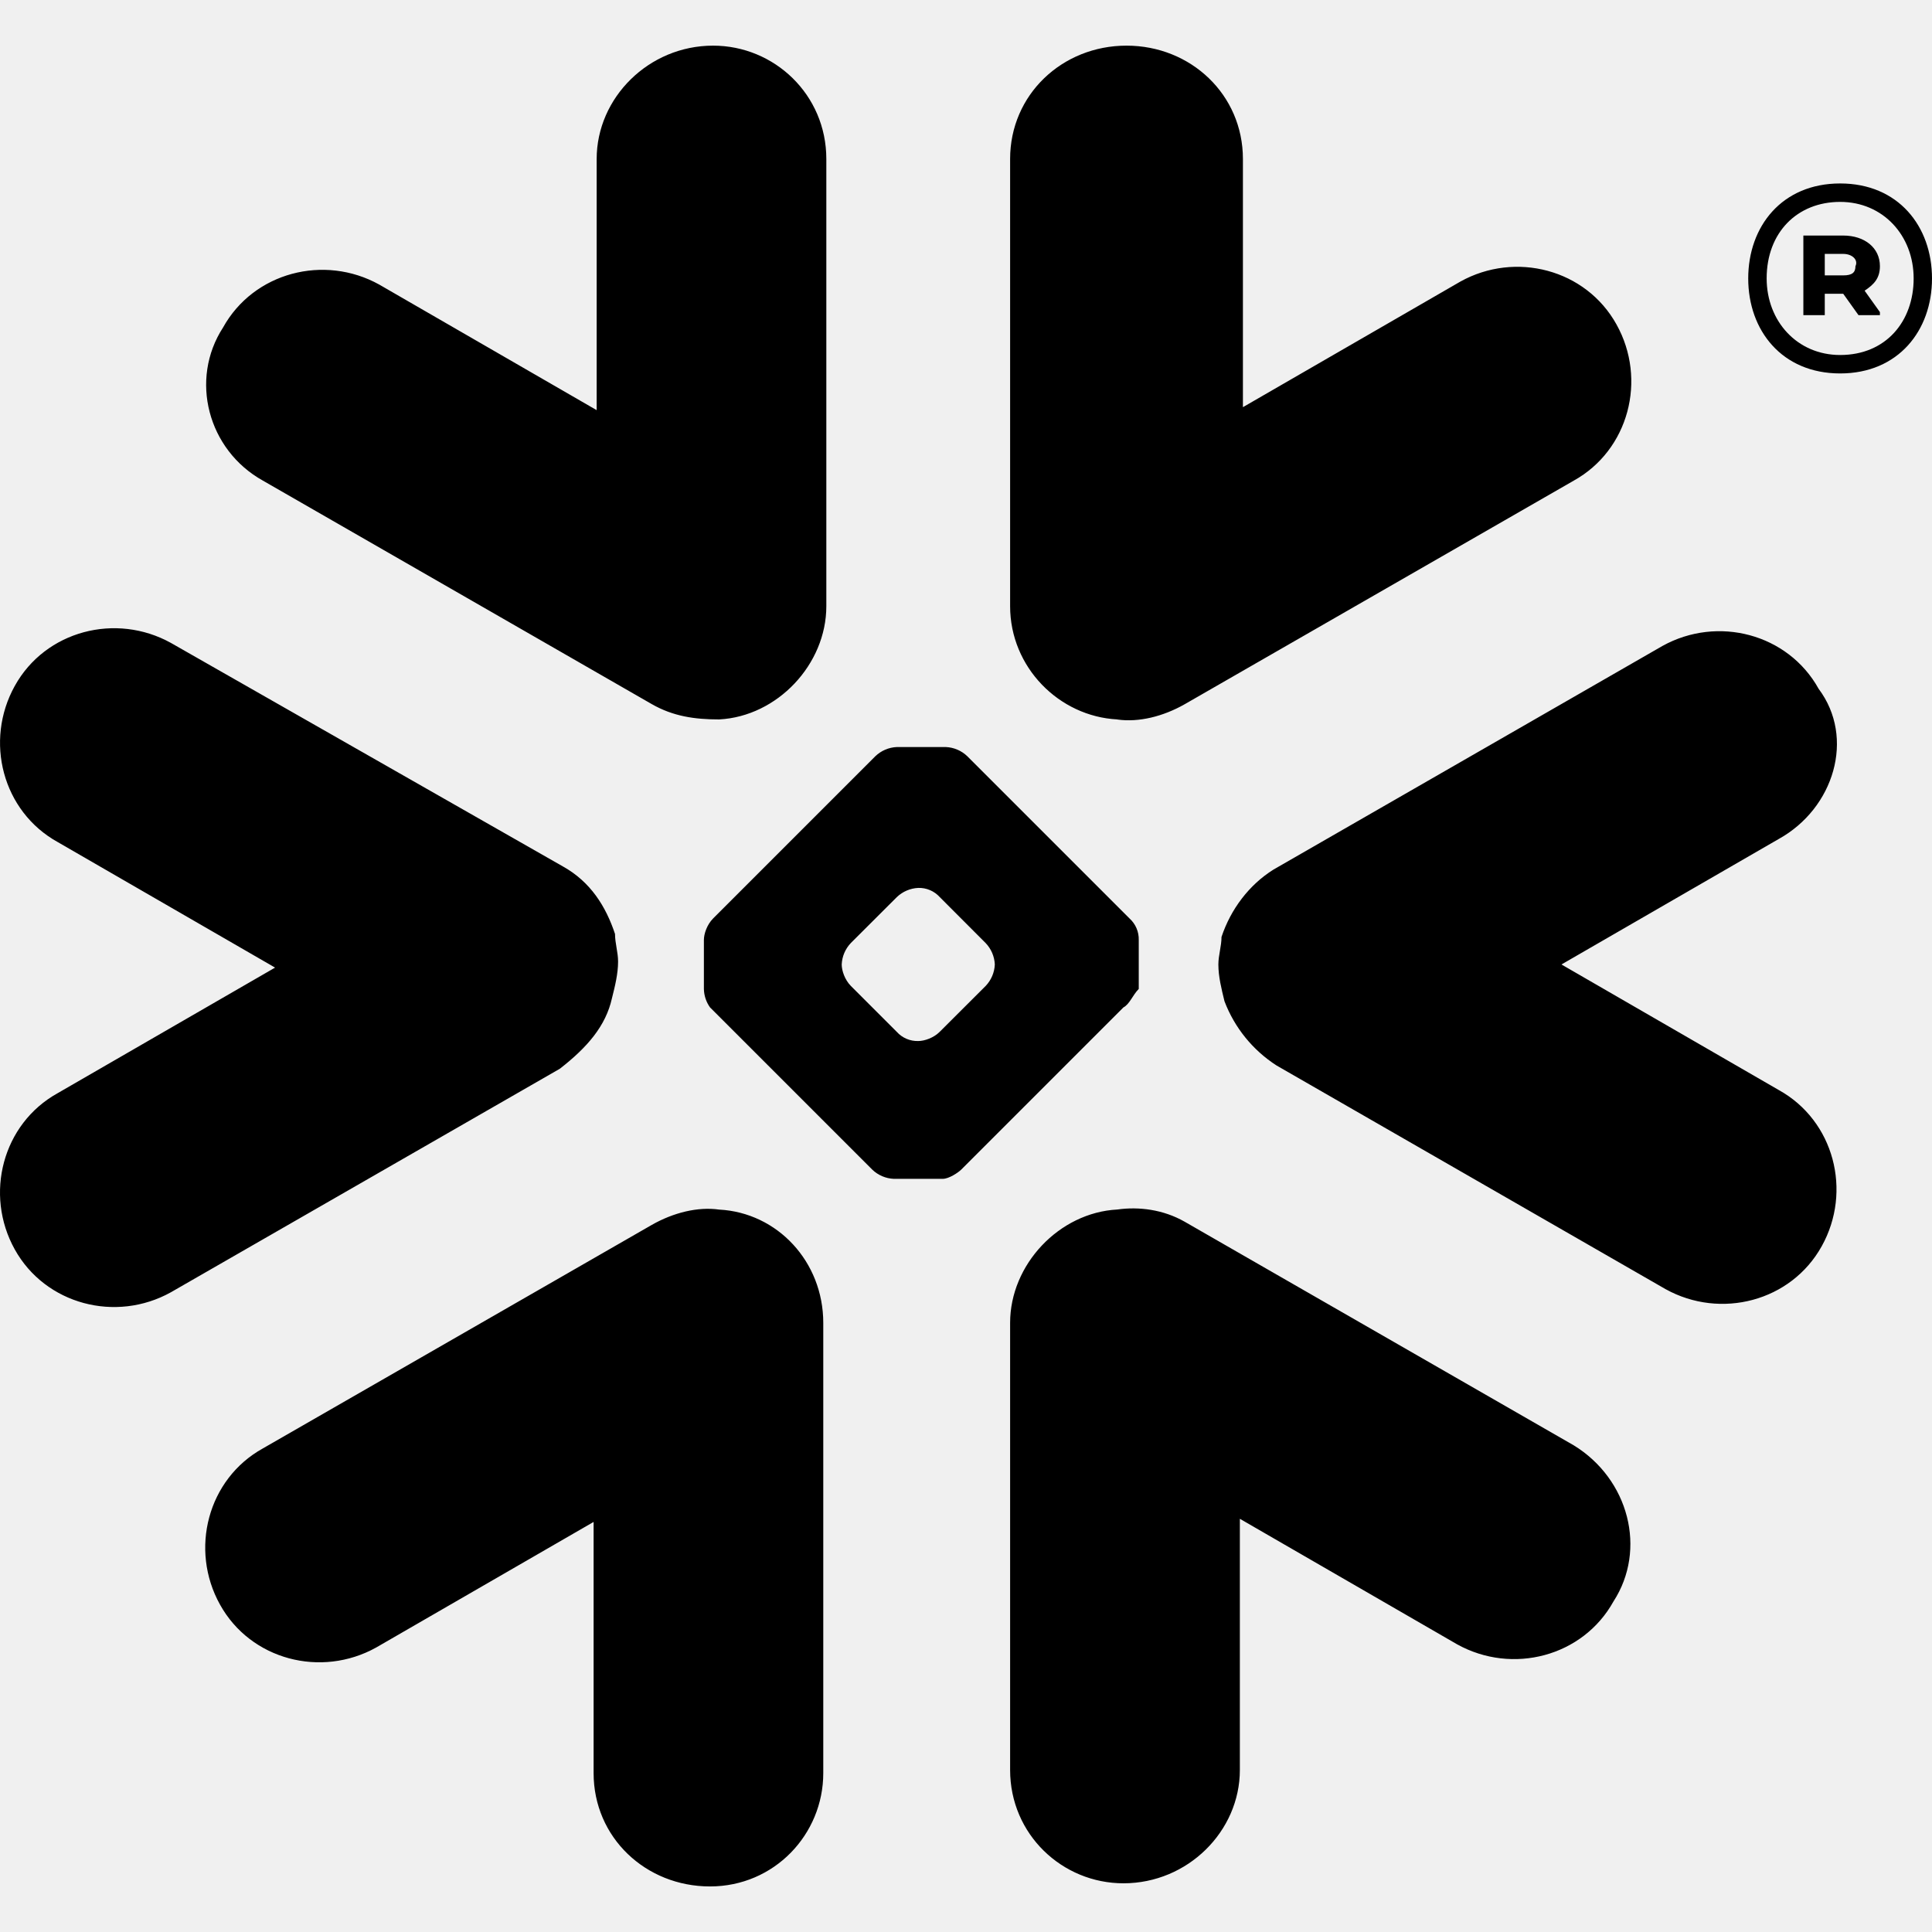
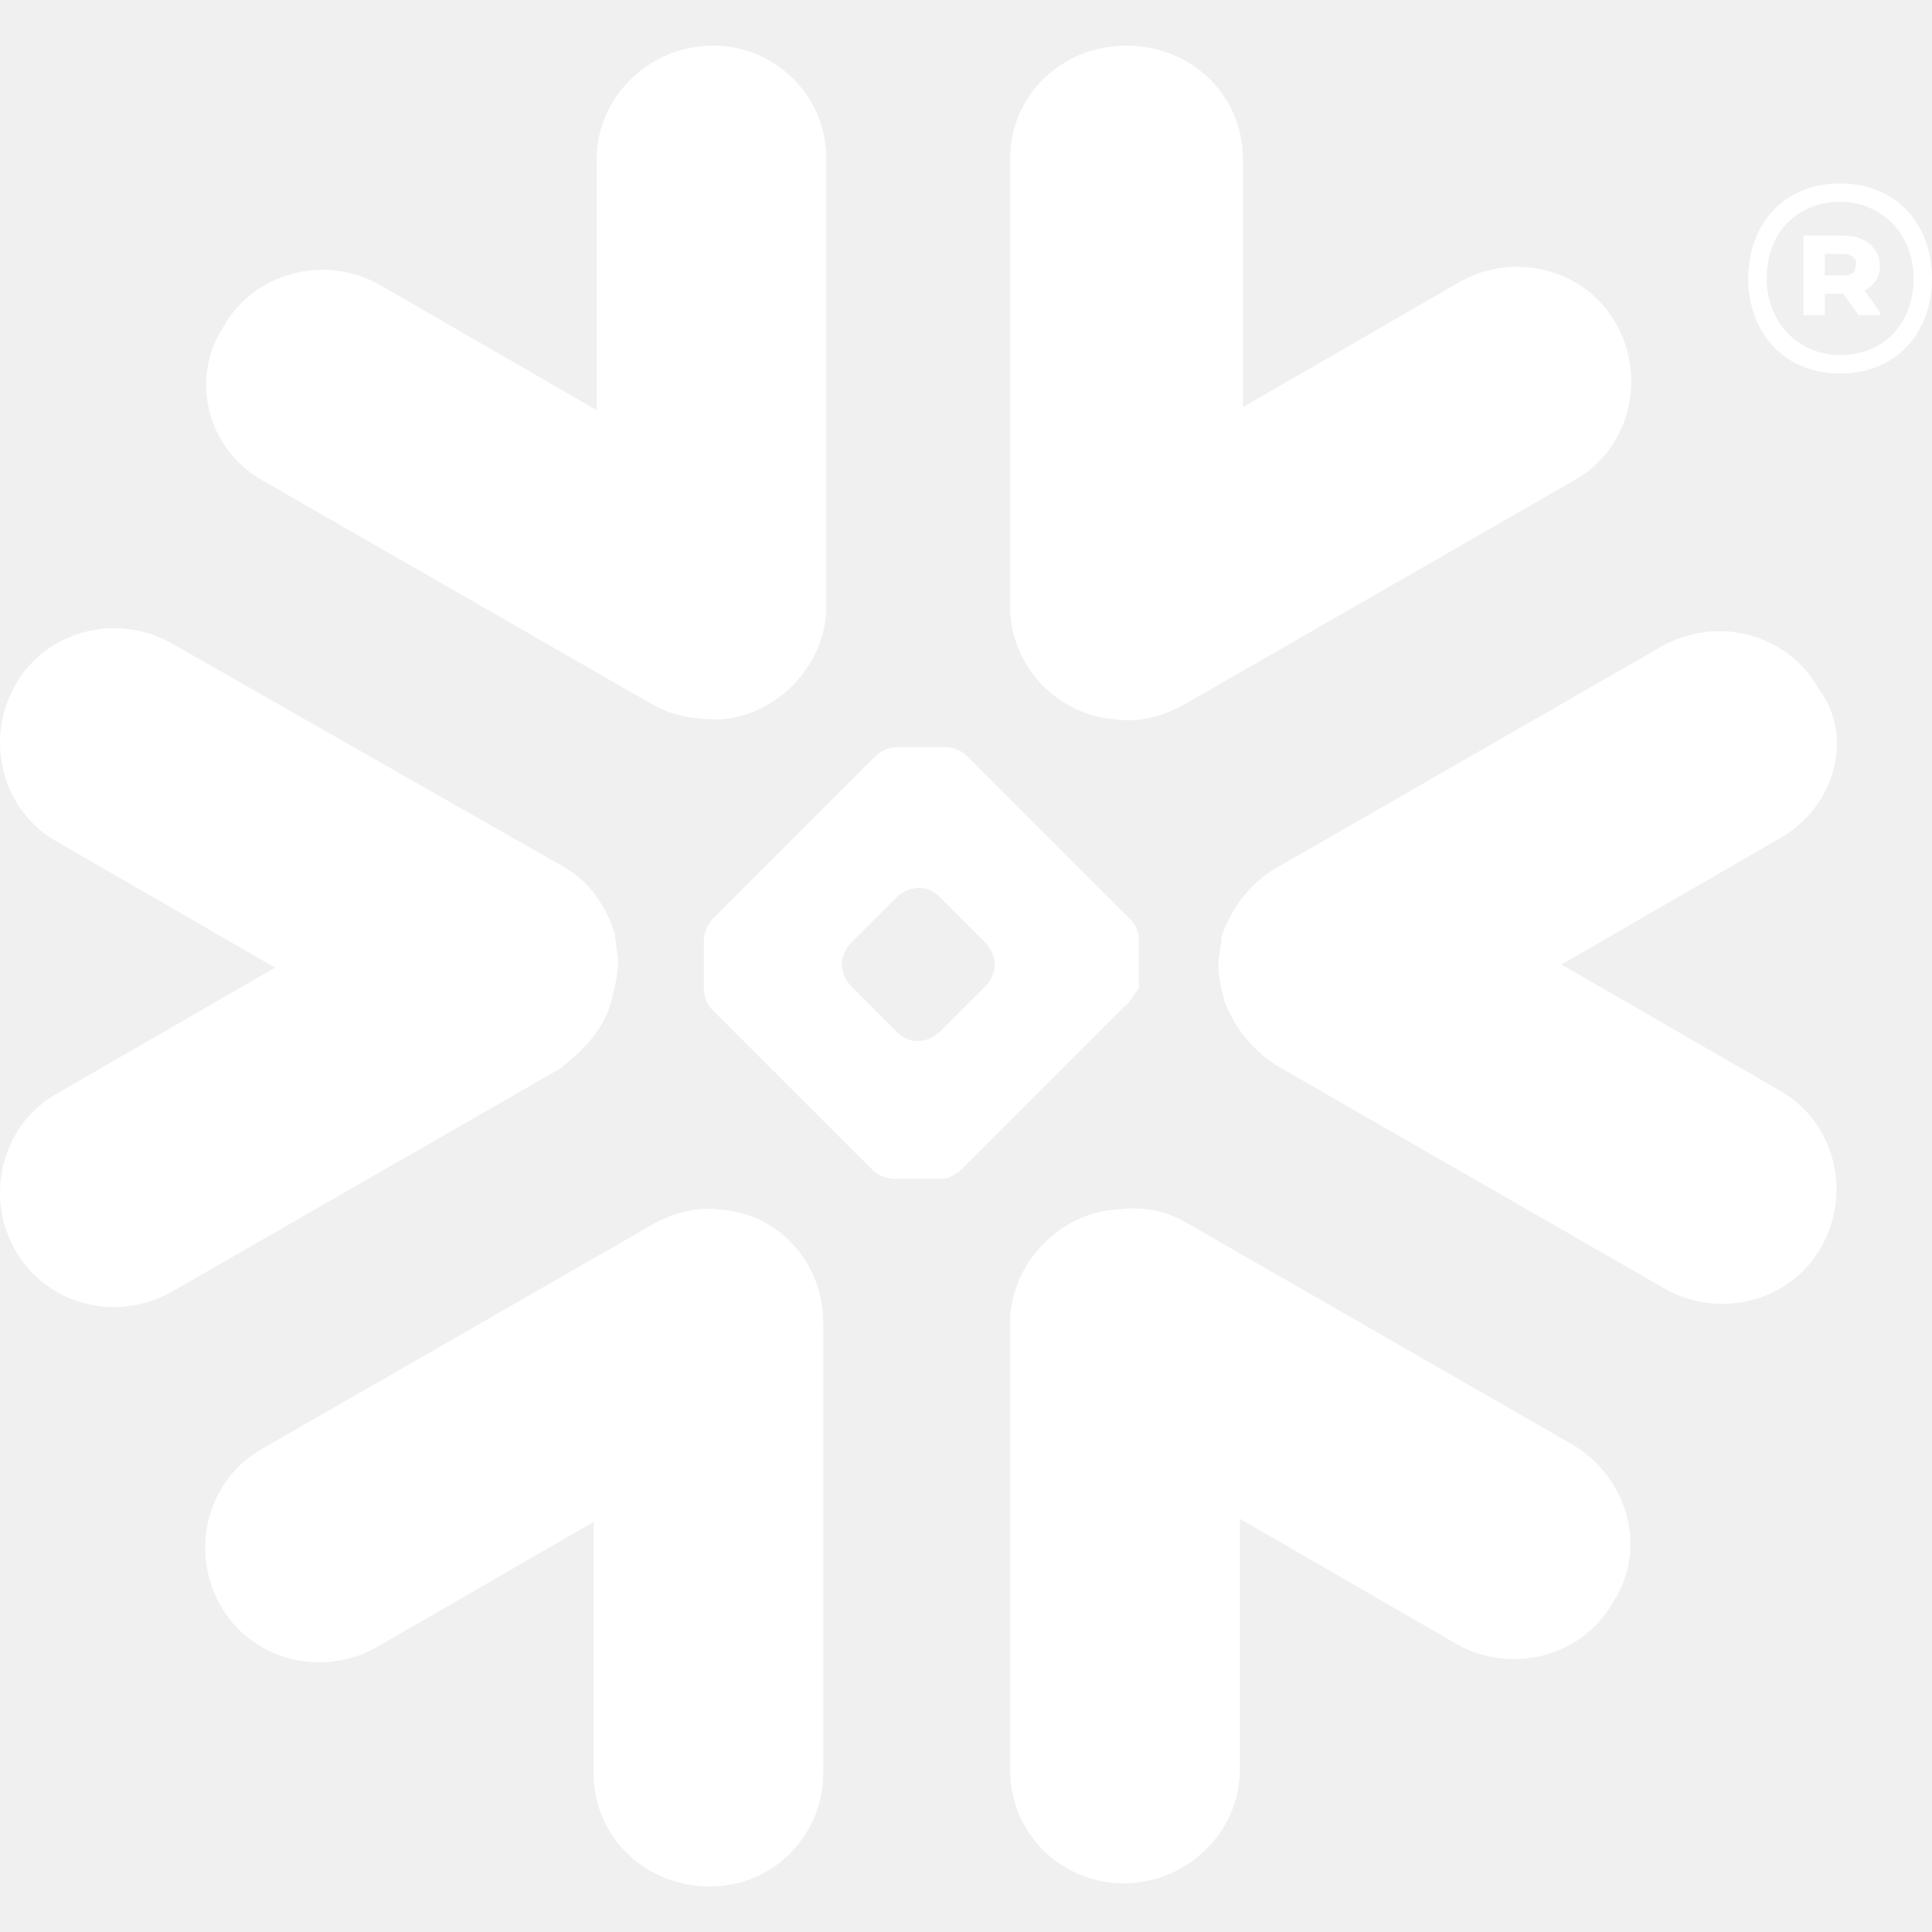
- <svg xmlns="http://www.w3.org/2000/svg" width="64" height="64" viewBox="0 0 24 24">
+ <svg xmlns="http://www.w3.org/2000/svg" width="64" height="64" viewBox="0 0 24 24" fill="#ffffff">
  <path d="M24 3.459c0 .646-.418 1.18-1.141 1.18-.723 0-1.142-.534-1.142-1.18 0-.647.419-1.18 1.142-1.18.723 0 1.141.533 1.141 1.18zm-.228 0c0-.533-.38-.951-.913-.951s-.913.38-.913.95c0 .533.38.952.913.952.57 0 .913-.419.913-.951zm-1.37-.533h.495c.266 0 .456.152.456.38 0 .153-.076.229-.19.305l.19.266v.038h-.266l-.19-.266h-.229v.266h-.266zm.495.228h-.229v.267h.229c.114 0 .152-.038.152-.114.038-.077-.038-.153-.152-.153zM7.602 12.4c.038-.151.076-.304.076-.456 0-.114-.038-.228-.038-.342-.114-.343-.304-.647-.646-.838l-4.87-2.777c-.685-.38-1.56-.152-1.94.533-.381.685-.153 1.56.532 1.94l2.701 1.56-2.701 1.56c-.685.38-.913 1.256-.533 1.94.38.685 1.256.914 1.94.533l4.832-2.777c.343-.267.571-.533.647-.876zm1.332 2.626c-.266-.038-.57.038-.837.19l-4.832 2.777c-.685.38-.913 1.256-.532 1.94.38.686 1.255.914 1.94.533l2.701-1.56v3.12c0 .8.647 1.408 1.446 1.408.799 0 1.407-.647 1.407-1.408v-5.592c0-.761-.57-1.37-1.293-1.408zm4.946-6.088c.266.038.57-.038.837-.19l4.832-2.777c.685-.38.913-1.256.532-1.94-.38-.686-1.255-.914-1.94-.533l-2.701 1.56V1.975c0-.799-.647-1.408-1.446-1.408-.799 0-1.446.609-1.446 1.408V7.53c0 .76.609 1.37 1.332 1.407zM3.265 5.97l4.832 2.777c.266.152.533.19.837.19.723-.038 1.331-.684 1.331-1.407V1.975c0-.799-.646-1.408-1.407-1.408-.799 0-1.446.647-1.446 1.408v3.12l-2.701-1.56c-.685-.38-1.56-.152-1.94.533-.419.646-.19 1.521.494 1.902zm9.093 6.011a.412.412 0 00-.114-.266l-.57-.571a.346.346 0 00-.267-.114.412.412 0 00-.266.114l-.571.57a.411.411 0 00-.114.267c0 .076.038.19.114.267l.57.57a.345.345 0 00.267.114c.076 0 .19-.038.266-.114l.571-.57a.412.412 0 00.114-.267zm1.598.533L11.94 14.53c-.039.038-.153.114-.229.114h-.608a.411.411 0 01-.267-.114L8.82 12.514a.408.408 0 01-.076-.229v-.608c0-.076.038-.19.114-.267l2.016-2.016a.41.41 0 01.267-.114h.608a.41.41 0 01.267.114l2.016 2.016a.347.347 0 01.114.267v.608c-.076.077-.114.19-.19.229zm5.593 5.44l-4.832-2.777c-.266-.152-.57-.19-.837-.152-.723.038-1.332.684-1.332 1.408v5.554c0 .8.647 1.408 1.408 1.408.799 0 1.446-.647 1.446-1.408v-3.12l2.7 1.56c.686.38 1.561.152 1.941-.533.419-.646.19-1.521-.494-1.94zm2.549-7.533l-2.701 1.56 2.7 1.56c.686.38.914 1.256.533 1.94-.38.685-1.255.913-1.94.533l-4.832-2.778a1.644 1.644 0 01-.647-.798c-.037-.153-.076-.305-.076-.457 0-.114.039-.228.039-.342.114-.343.342-.647.646-.837l4.832-2.778c.685-.38 1.56-.152 1.94.533.457.609.19 1.484-.494 1.864" />
</svg>
